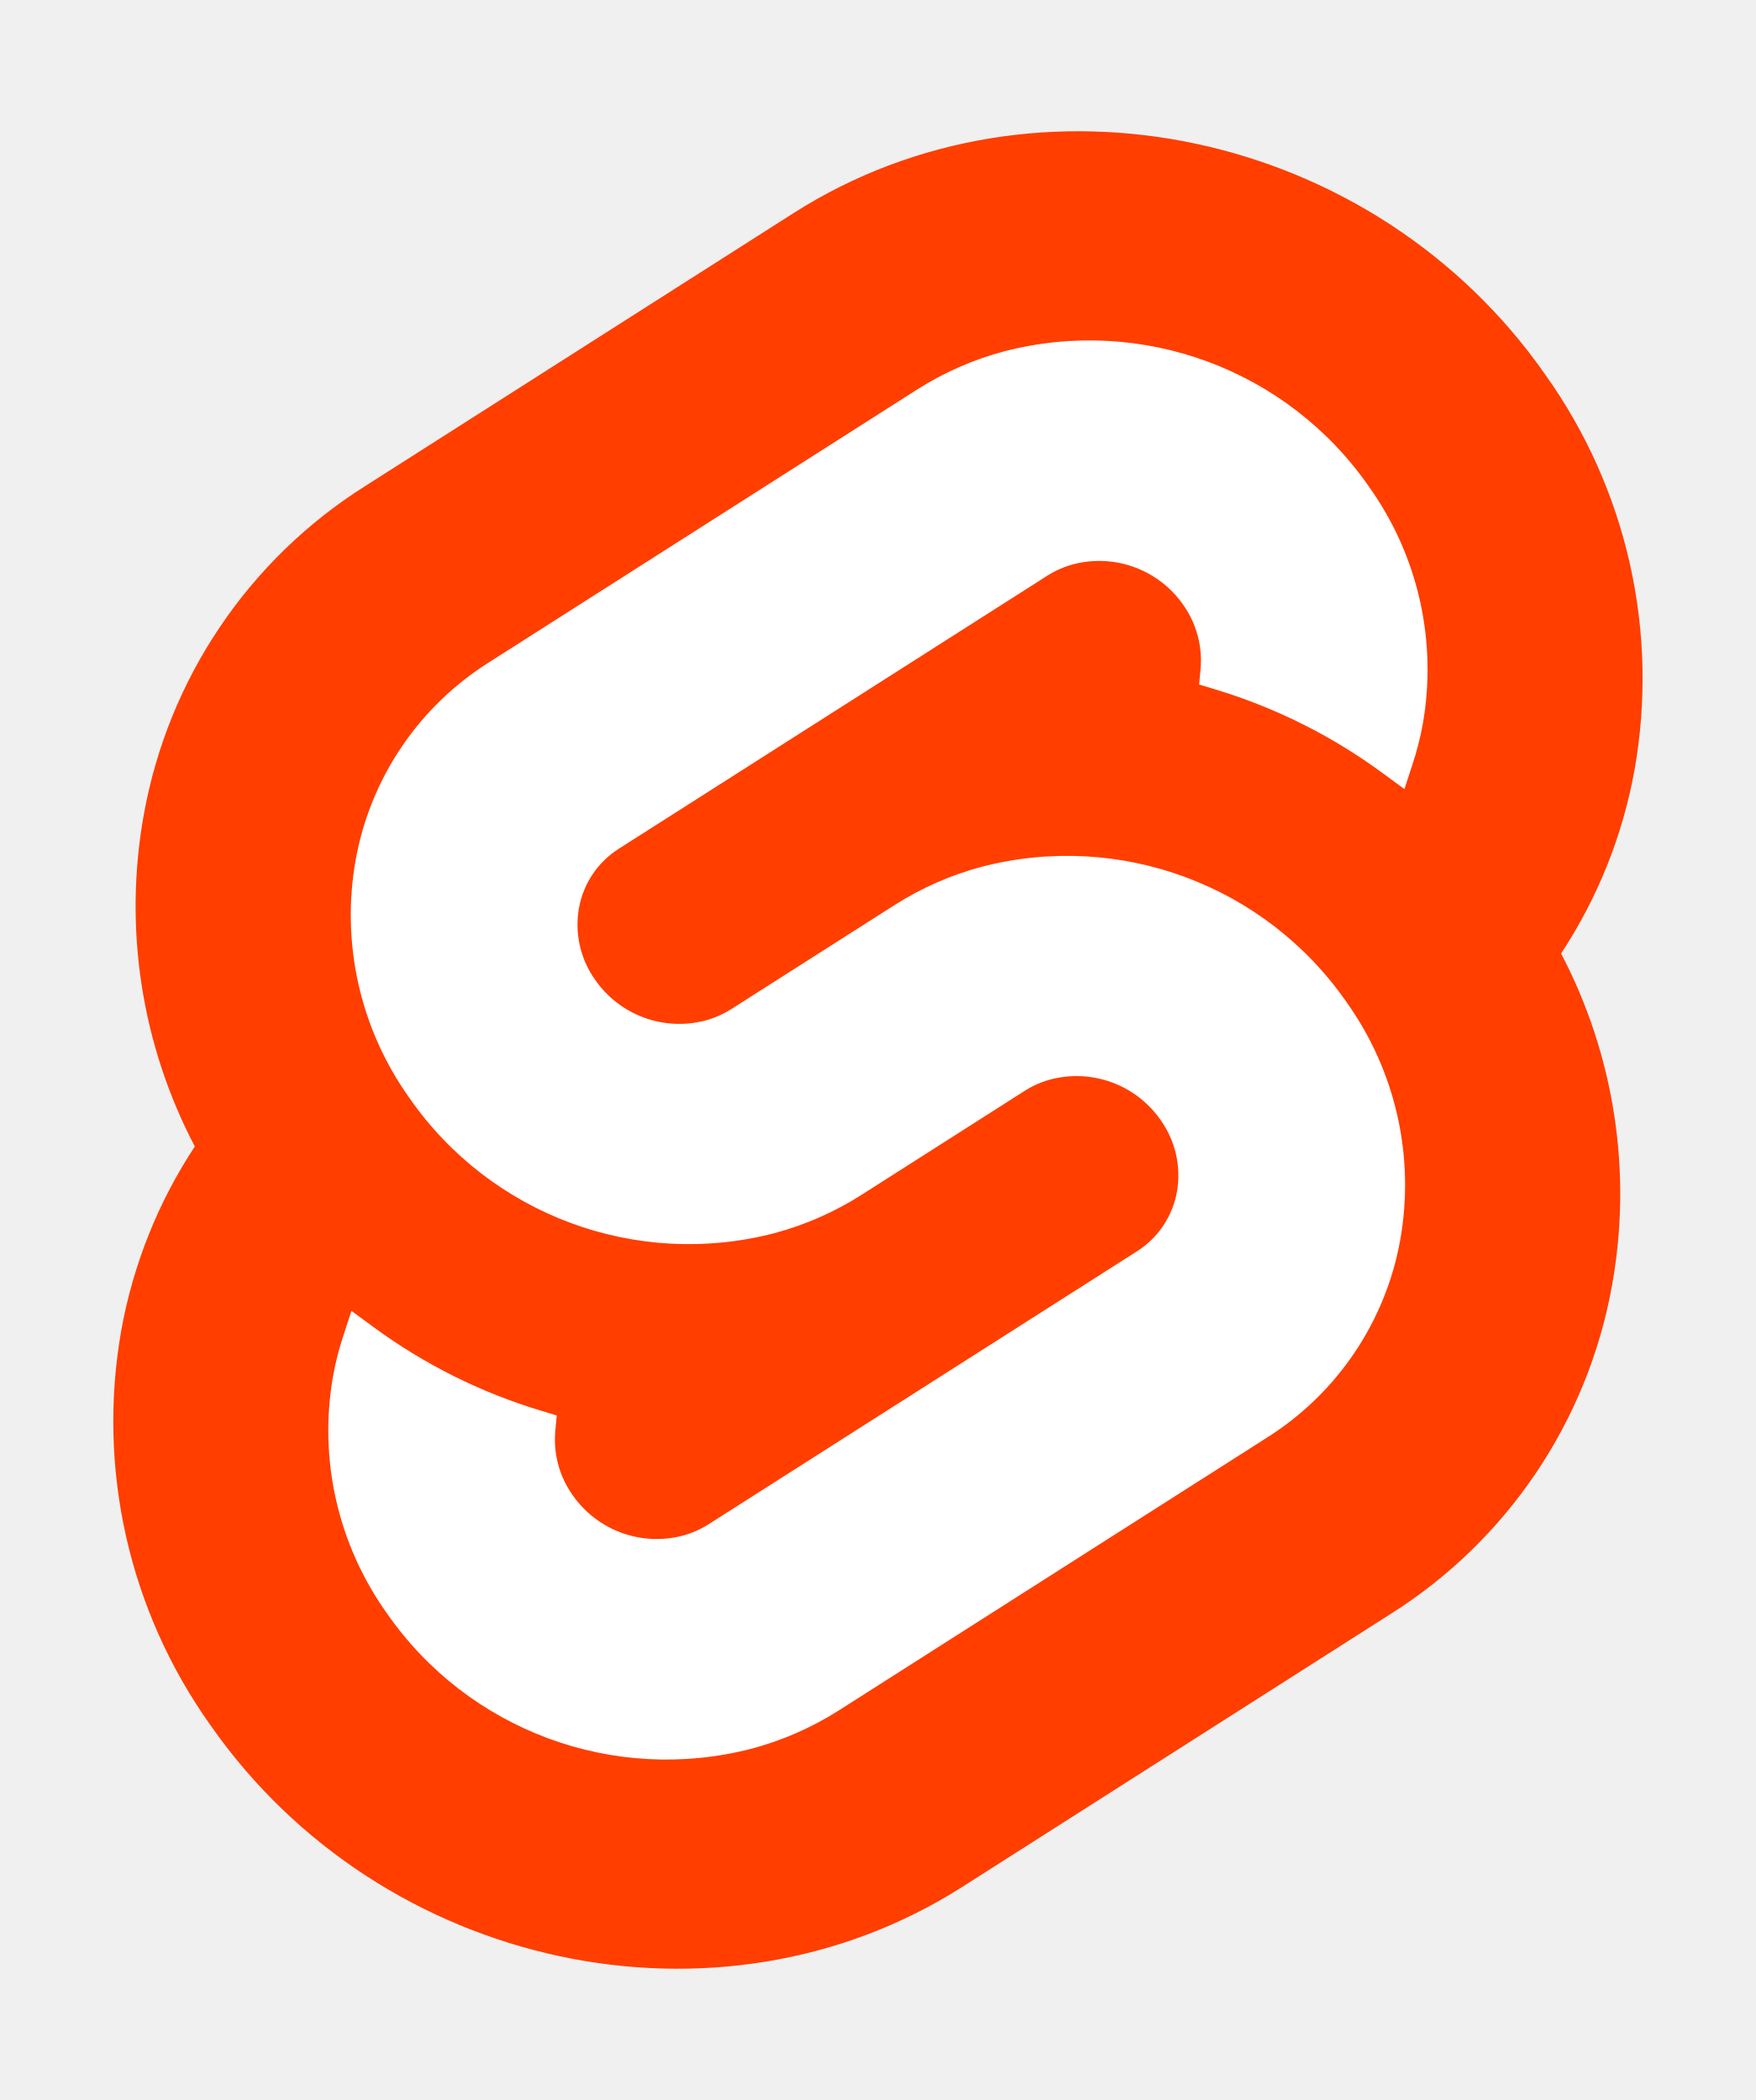
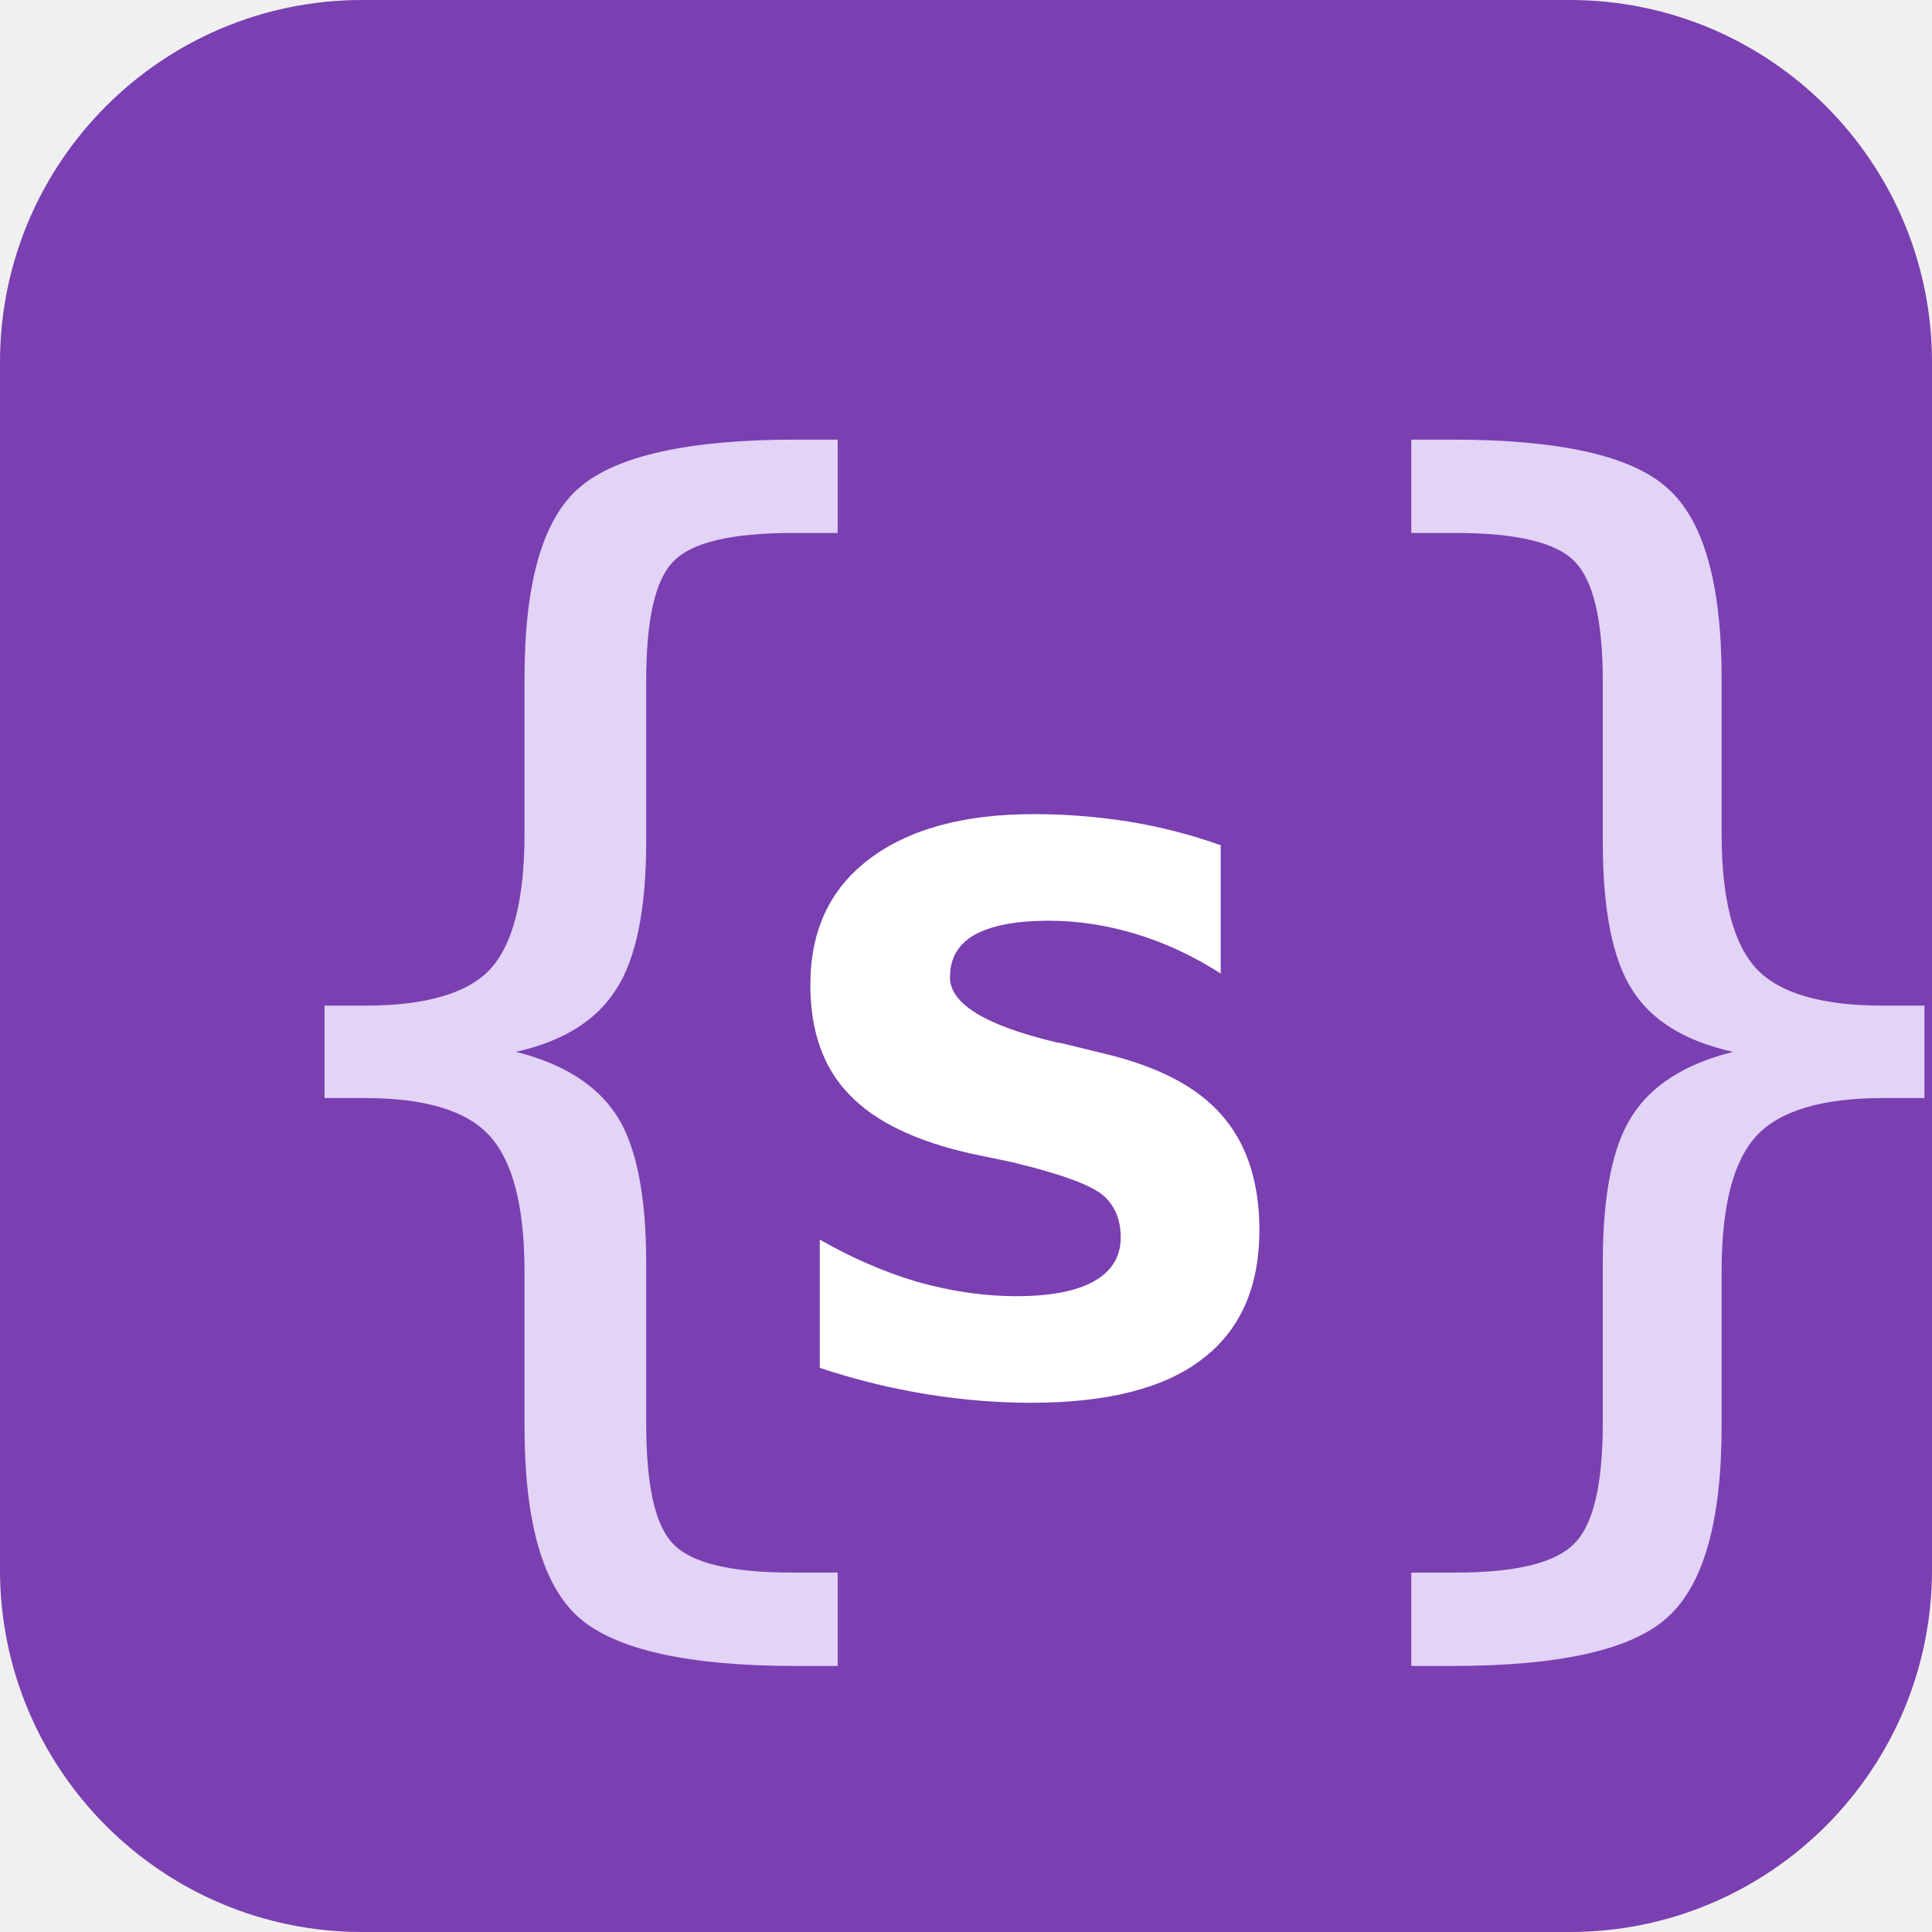
- <svg xmlns="http://www.w3.org/2000/svg" width="107" height="128" viewBox="0 0 107 128">
-   <path d="M94.157 22.819c-10.4-14.885-30.94-19.297-45.792-9.835L22.282 29.608A29.92 29.92 0 0 0 8.764 49.65a31.5 31.5 0 0 0 3.108 20.231 30 30 0 0 0-4.477 11.183 31.9 31.9 0 0 0 5.448 24.116c10.402 14.887 30.942 19.297 45.791 9.835l26.083-16.624A29.92 29.92 0 0 0 98.235 78.35a31.53 31.53 0 0 0-3.105-20.232 30 30 0 0 0 4.474-11.182 31.88 31.88 0 0 0-5.447-24.116" style="fill:#ff3e00" />
-   <path d="M45.817 106.582a20.72 20.72 0 0 1-22.237-8.243 19.17 19.17 0 0 1-3.277-14.503 18 18 0 0 1 .624-2.435l.49-1.498 1.337.981a33.6 33.6 0 0 0 10.203 5.098l.97.294-.09.968a5.85 5.85 0 0 0 1.052 3.878 6.24 6.24 0 0 0 6.695 2.485 5.8 5.8 0 0 0 1.603-.704L69.27 76.28a5.43 5.43 0 0 0 2.45-3.631 5.8 5.8 0 0 0-.987-4.371 6.24 6.24 0 0 0-6.698-2.487 5.7 5.7 0 0 0-1.6.704l-9.953 6.345a19 19 0 0 1-5.296 2.326 20.72 20.72 0 0 1-22.237-8.243 19.17 19.17 0 0 1-3.277-14.502 17.99 17.99 0 0 1 8.13-12.052l26.081-16.623a19 19 0 0 1 5.3-2.329 20.72 20.72 0 0 1 22.237 8.243 19.17 19.17 0 0 1 3.277 14.503 18 18 0 0 1-.624 2.435l-.49 1.498-1.337-.98a33.6 33.6 0 0 0-10.203-5.1l-.97-.294.09-.968a5.86 5.86 0 0 0-1.052-3.878 6.24 6.24 0 0 0-6.696-2.485 5.8 5.8 0 0 0-1.602.704L37.73 51.72a5.42 5.42 0 0 0-2.449 3.63 5.79 5.79 0 0 0 .986 4.372 6.24 6.24 0 0 0 6.698 2.486 5.8 5.8 0 0 0 1.602-.704l9.952-6.342a19 19 0 0 1 5.295-2.328 20.72 20.72 0 0 1 22.237 8.242 19.17 19.17 0 0 1 3.277 14.503 18 18 0 0 1-8.13 12.053l-26.081 16.622a19 19 0 0 1-5.3 2.328" style="fill:#fff" />
+ <svg xmlns="http://www.w3.org/2000/svg" viewBox="0 0 32 32" width="32" height="32">
+   <rect width="32" height="32" rx="6" fill="#7a3fb0" />
+   <text x="3" y="24" font-family="JetBrains Mono, Menlo, Consolas, monospace" font-weight="500" font-size="22" fill="#e2d3f7">{</text>
+   <text x="12" y="23" font-family="JetBrains Mono, Menlo, Consolas, monospace" font-weight="700" font-size="17" fill="#ffffff">s</text>
+   <text x="21" y="24" font-family="JetBrains Mono, Menlo, Consolas, monospace" font-weight="500" font-size="22" fill="#e2d3f7">}</text>
</svg>
